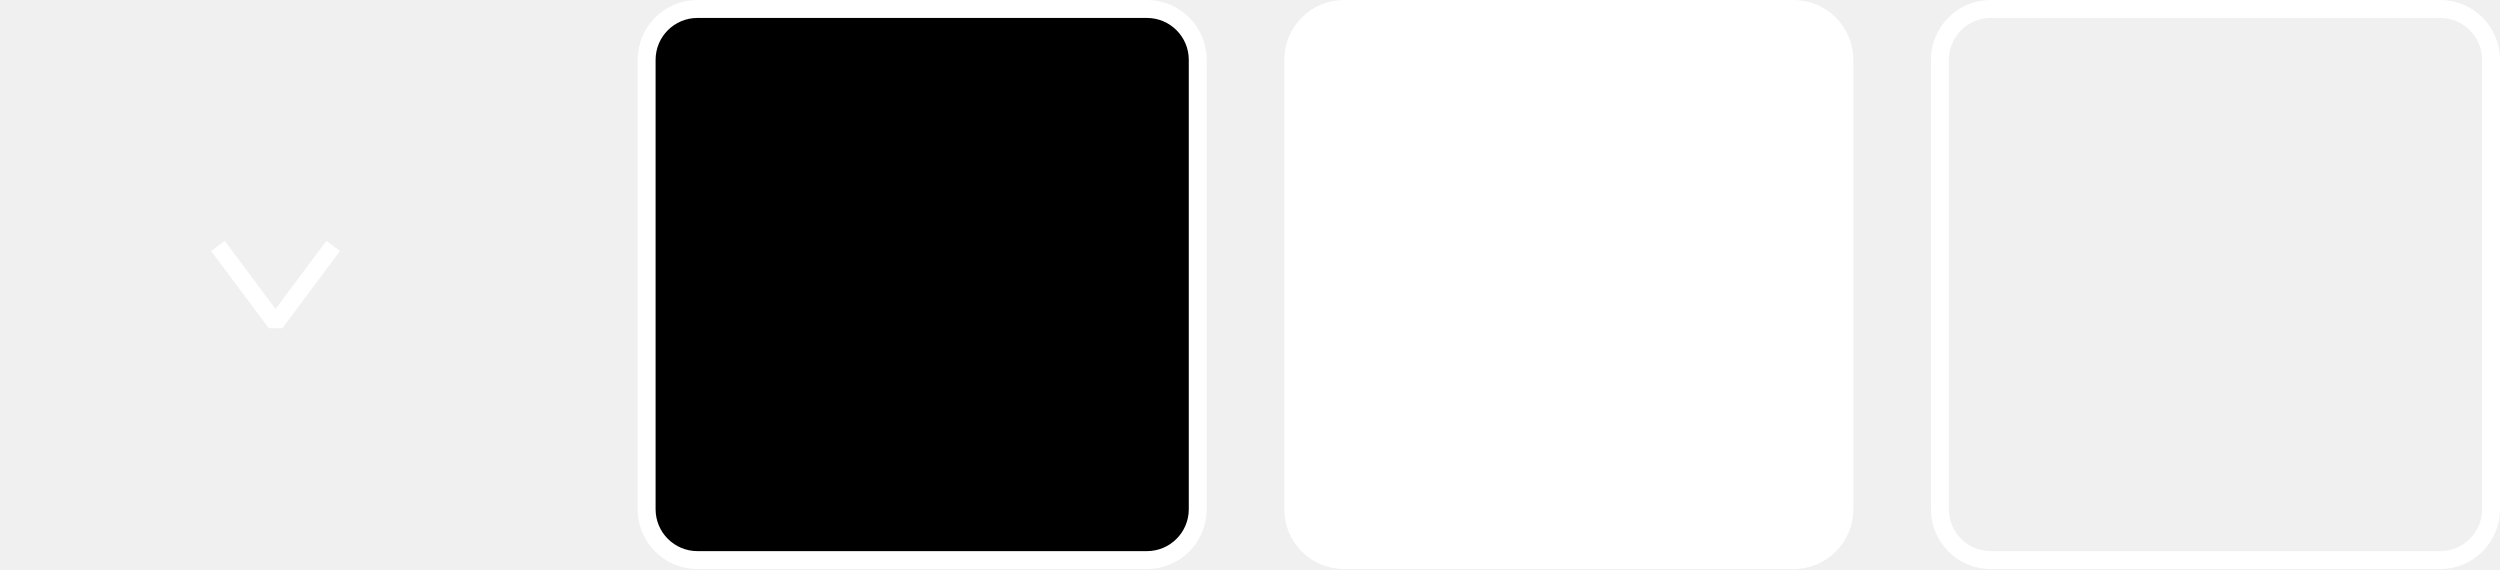
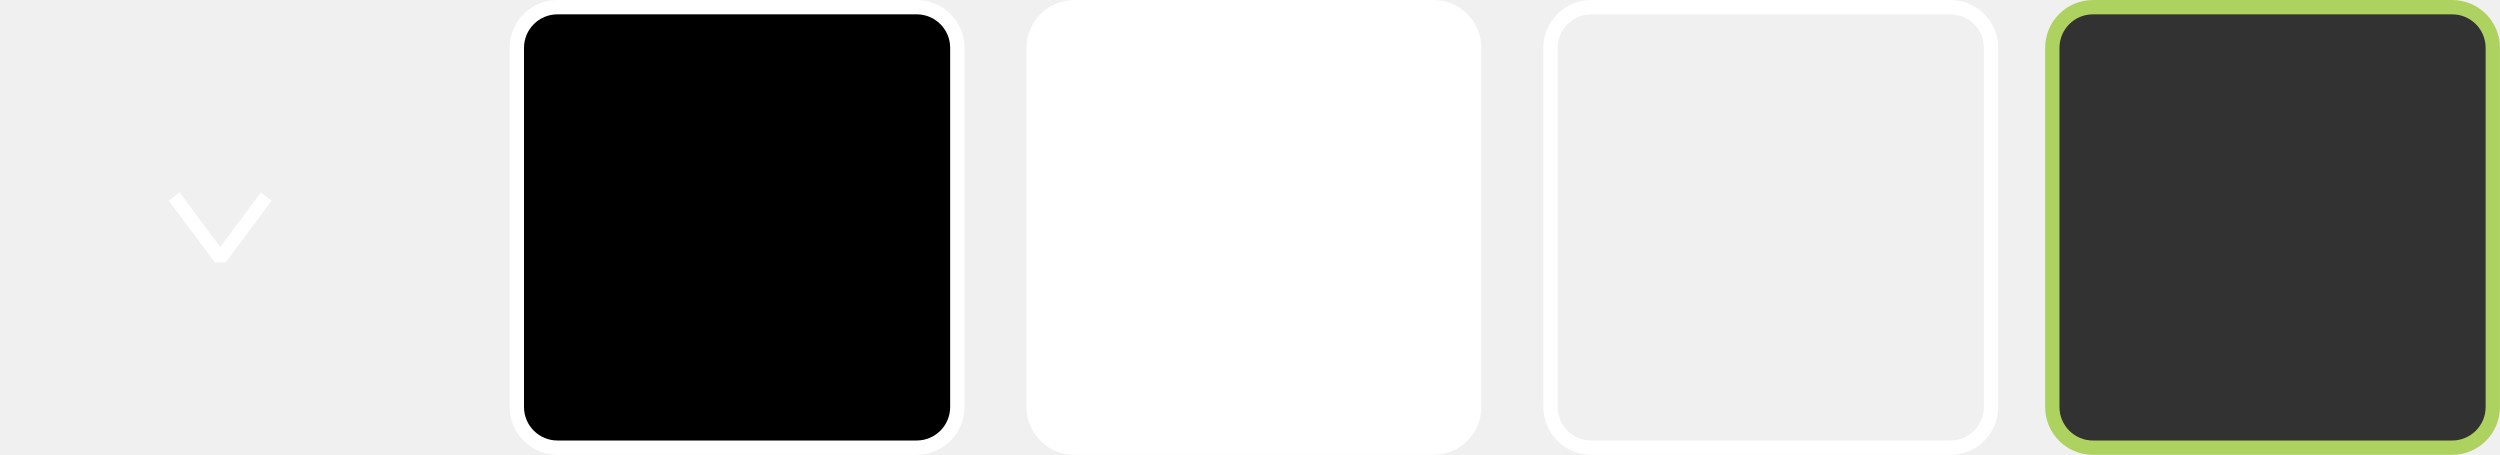
- <svg xmlns="http://www.w3.org/2000/svg" width="73.75mm" height="16.788mm" viewBox="0 0 73.75 16.788" version="1.1" id="svg8">
+ <svg xmlns="http://www.w3.org/2000/svg" width="92.271mm" height="16.788mm" viewBox="0 0 92.271 16.788" version="1.1" id="svg8">
  <defs id="defs2" />
  <g id="layer1" transform="translate(-3.663453,-2.720248)">
    <rect ry="1.5" y="2.985" x="22.739" height="16.258" width="16.258" id="rect836" style="opacity:1;fill:#000000;fill-opacity:1;stroke:#ffffff;stroke-width:0.529;stroke-linecap:round;stroke-linejoin:miter;stroke-miterlimit:4;stroke-dasharray:none;stroke-dashoffset:0;stroke-opacity:1;paint-order:normal" />
    <rect ry="1.5" y="2.985" x="41.815" height="16.258" width="16.258" id="rect840" style="opacity:1;fill:#ffffff;fill-opacity:1;stroke:#ffffff;stroke-width:0.529;stroke-linecap:round;stroke-linejoin:miter;stroke-miterlimit:4;stroke-dasharray:none;stroke-dashoffset:0;stroke-opacity:1;paint-order:normal" />
    <g id="g833">
      <rect ry="1.5" y="2.985" x="3.663" height="16.258" width="16.258" id="rect22" style="opacity:1;fill:none;fill-opacity:1;stroke:none;stroke-width:0.529;stroke-linecap:round;stroke-linejoin:miter;stroke-miterlimit:4;stroke-dasharray:none;stroke-dashoffset:0;stroke-opacity:1;paint-order:normal" />
      <g transform="translate(0,-21.73108)" id="g867">
        <rect ry="0.757" y="28.745" x="7.693" height="8.2" width="8.2" id="rect851" style="opacity:1;fill:none;fill-opacity:0.902;stroke:none;stroke-width:0.267;stroke-linecap:round;stroke-linejoin:miter;stroke-miterlimit:4;stroke-dasharray:none;stroke-dashoffset:0;stroke-opacity:1;paint-order:normal" />
        <path style="opacity:1;fill:none;fill-opacity:0.902;stroke:#ffffff;stroke-width:0.5;stroke-linecap:square;stroke-linejoin:bevel;stroke-miterlimit:4;stroke-dasharray:none;stroke-dashoffset:0;stroke-opacity:1;paint-order:normal" d="m 13.343,31.907 -1.551,2.077 -1.551,-2.077" id="rect846" />
      </g>
    </g>
    <rect style="opacity:1;fill:none;fill-opacity:1;stroke:#ffffff;stroke-width:0.529;stroke-linecap:round;stroke-linejoin:miter;stroke-miterlimit:4;stroke-dasharray:none;stroke-dashoffset:0;stroke-opacity:1;paint-order:normal" id="rect20" width="16.258" height="16.258" x="60.891" y="2.985" ry="1.5" />
+     <rect ry="1.5" y="2.985" x="79.411" height="16.258" width="16.258" id="rect820" style="opacity:1;fill:#323232;fill-opacity:1;stroke:#add260;stroke-width:0.529;stroke-linecap:round;stroke-linejoin:miter;stroke-miterlimit:4;stroke-dasharray:none;stroke-dashoffset:0;stroke-opacity:1;paint-order:normal" />
  </g>
</svg>
